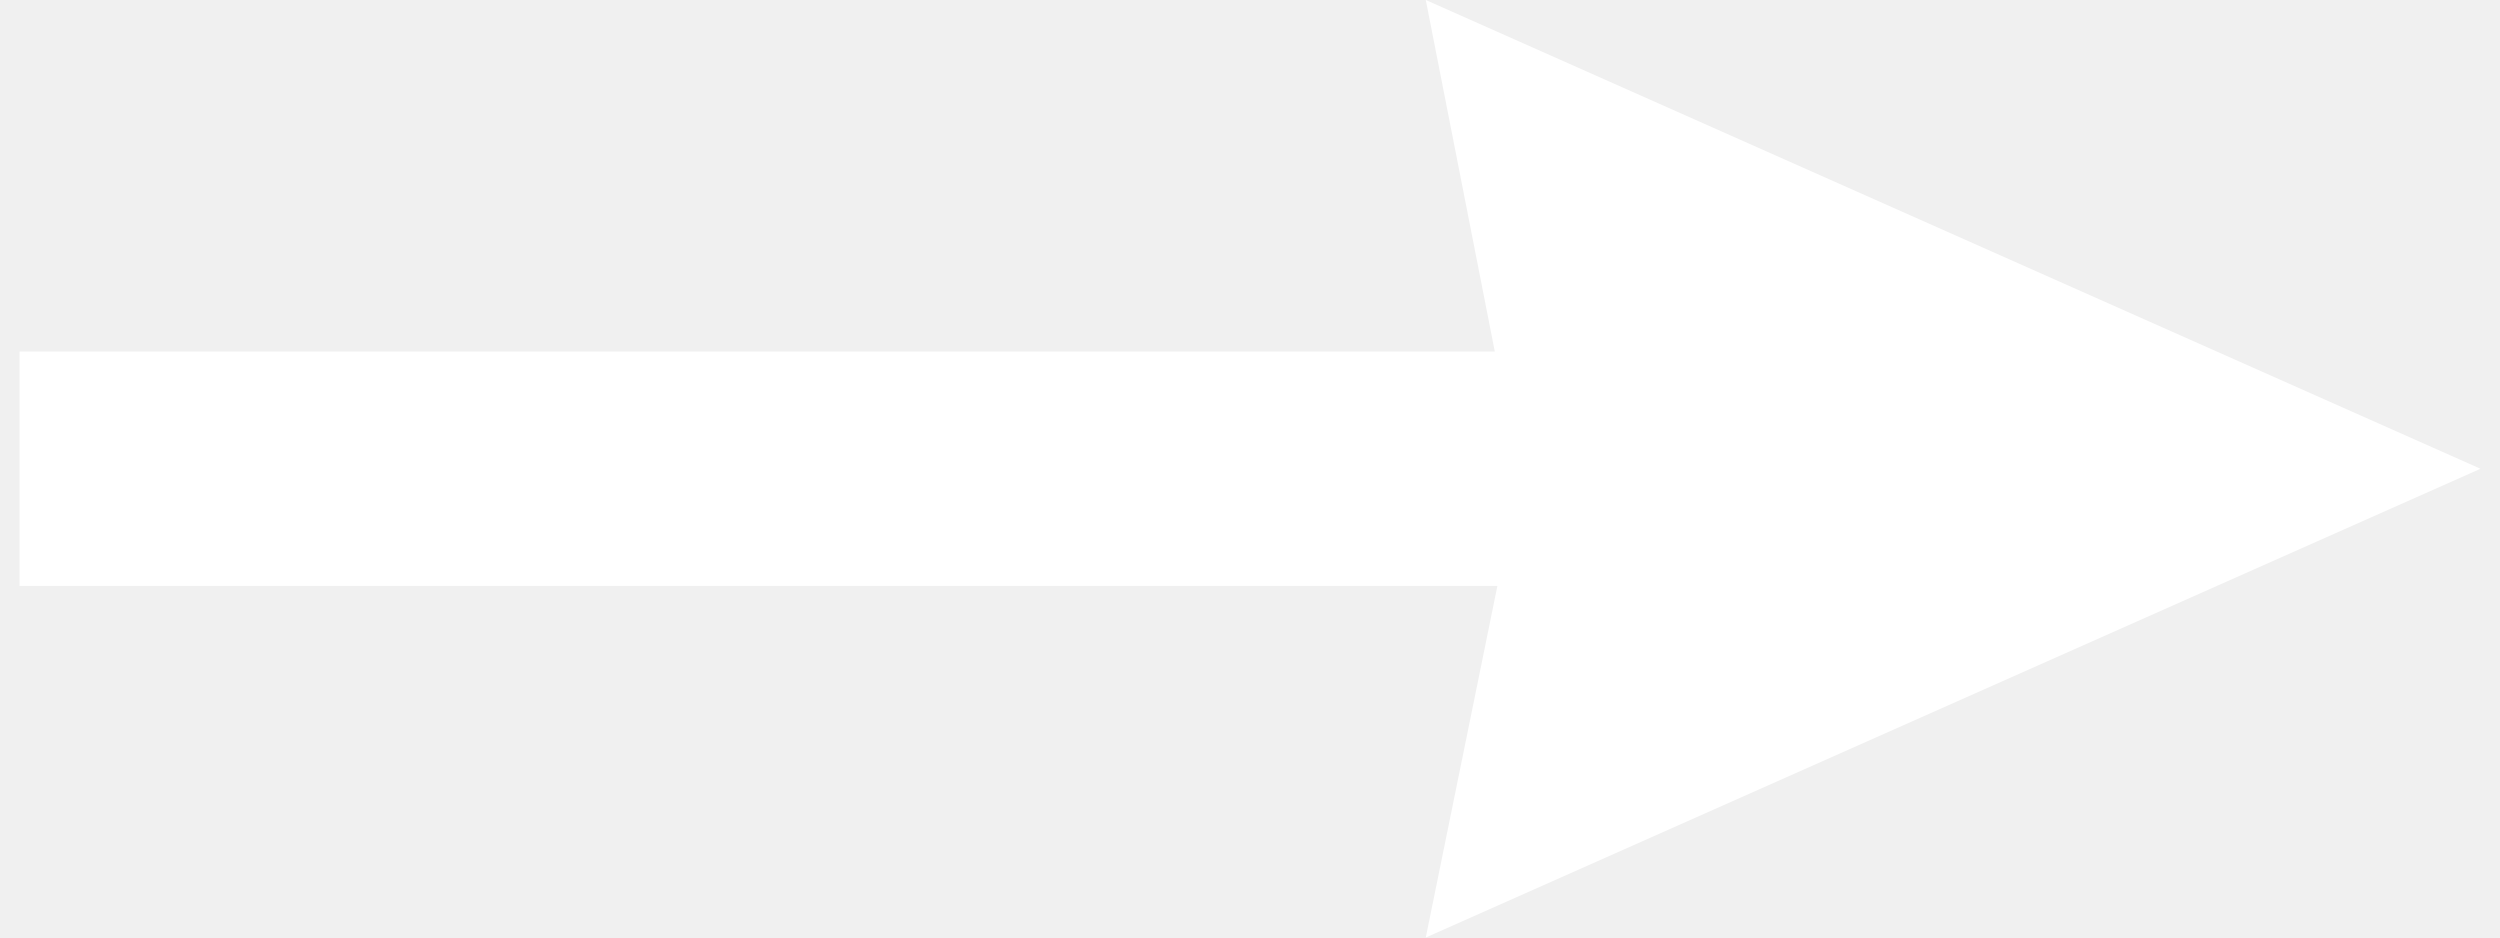
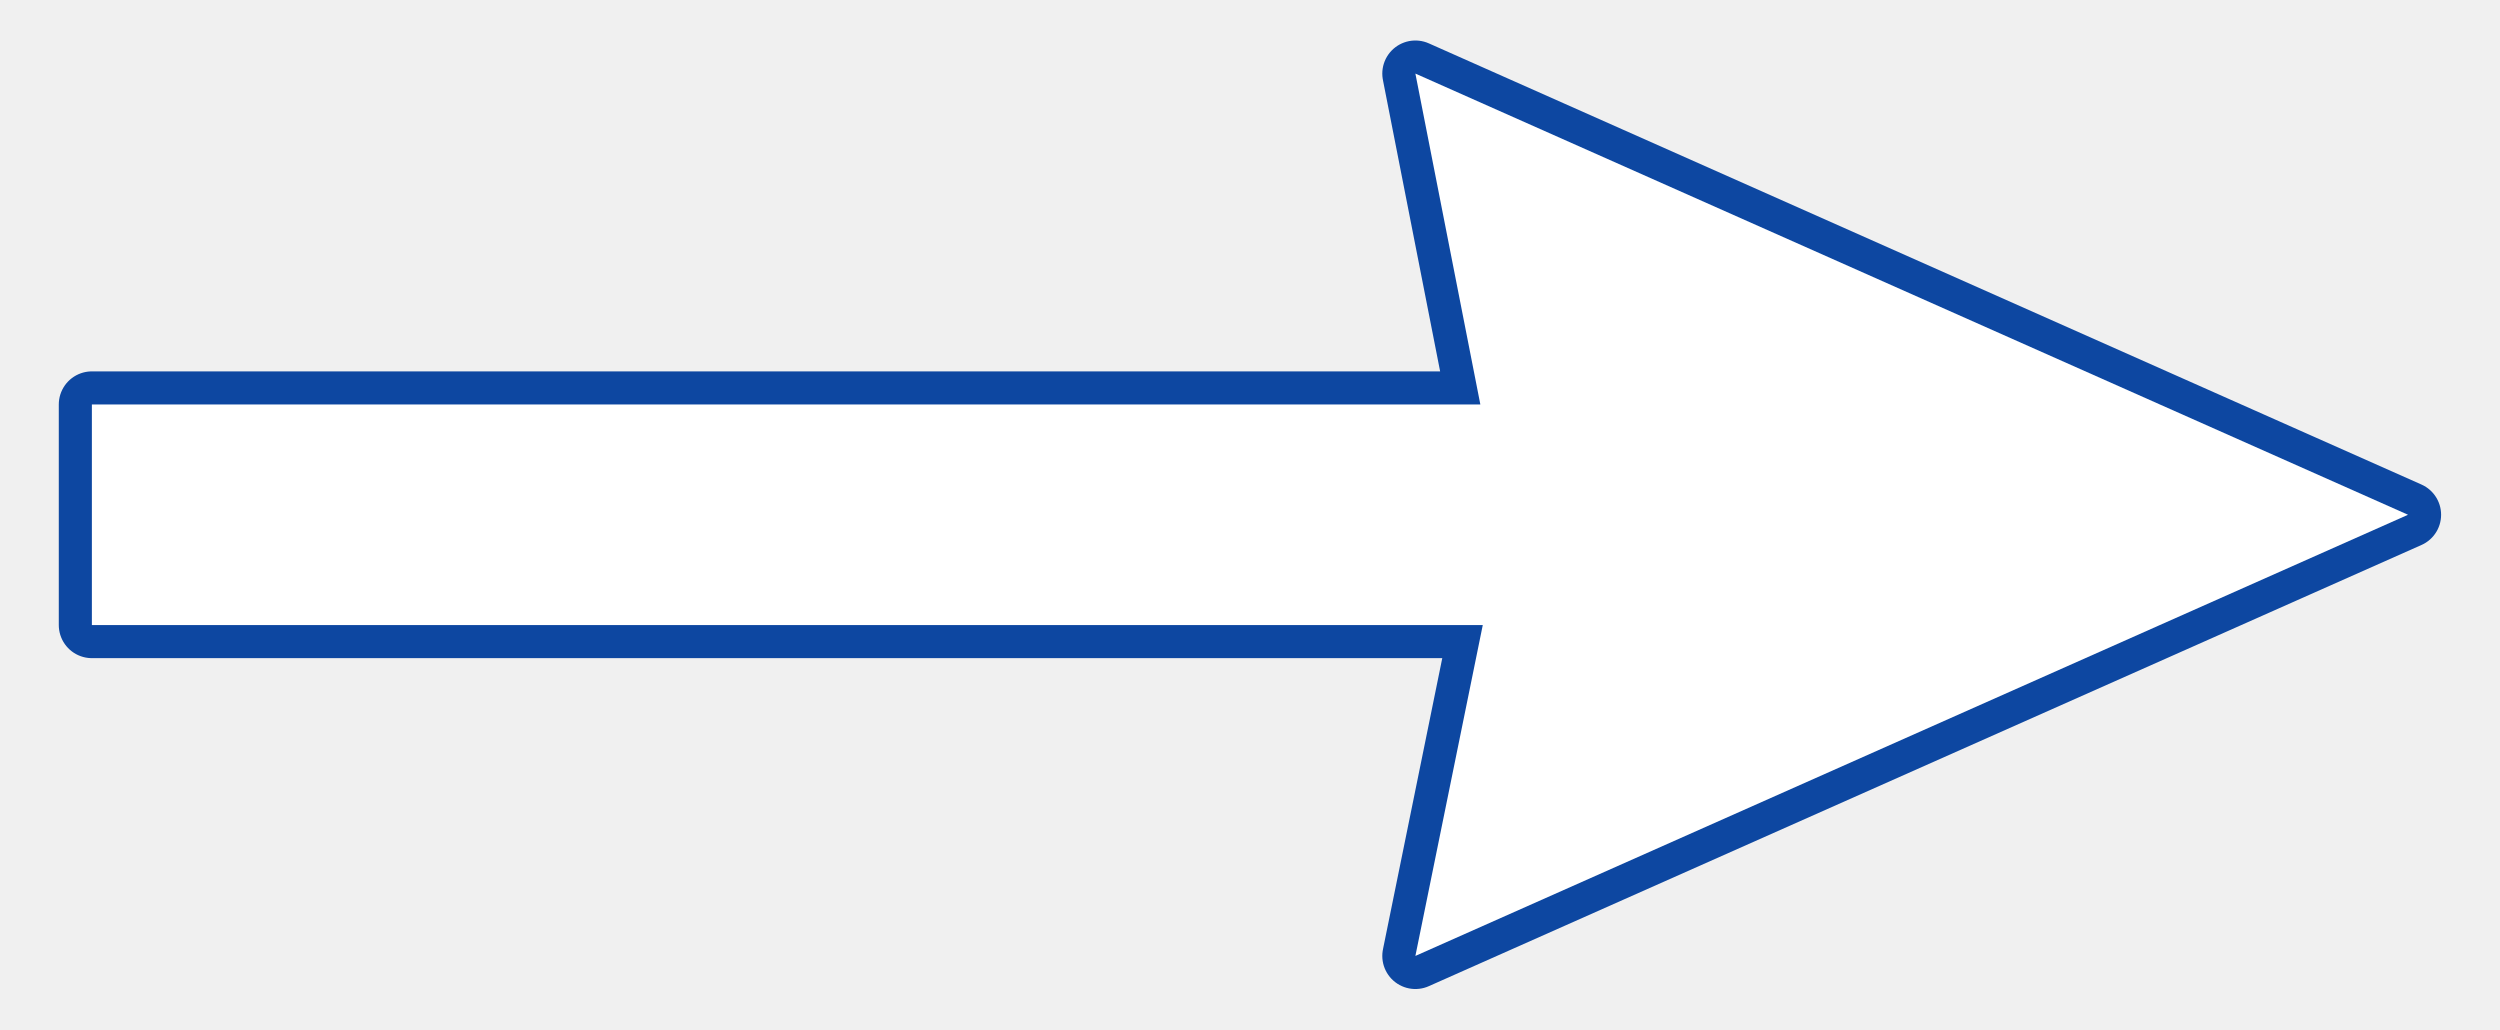
- <svg xmlns="http://www.w3.org/2000/svg" version="1.1" viewBox="0 0 21 8" width="16" height="6">
+ <svg xmlns="http://www.w3.org/2000/svg" version="1.1" viewBox="-0.833 -0.667 22.667 9.333" width="17" height="7">
+   <path transform="matrix(-1 0 0 1 21 0)" d="m8.411 3h12.589v2h-12.611l0.611 3-9-4 9-4-0.589 3z" fill="none" stroke="#0D47A1" stroke-width="0.6" stroke-linejoin="round" />
  <path transform="matrix(-1 0 0 1 21 0)" d="m8.411 3h12.589v2h-12.611l0.611 3-9-4 9-4-0.589 3z" fill="#FFF" fill-rule="evenodd" />
</svg>
